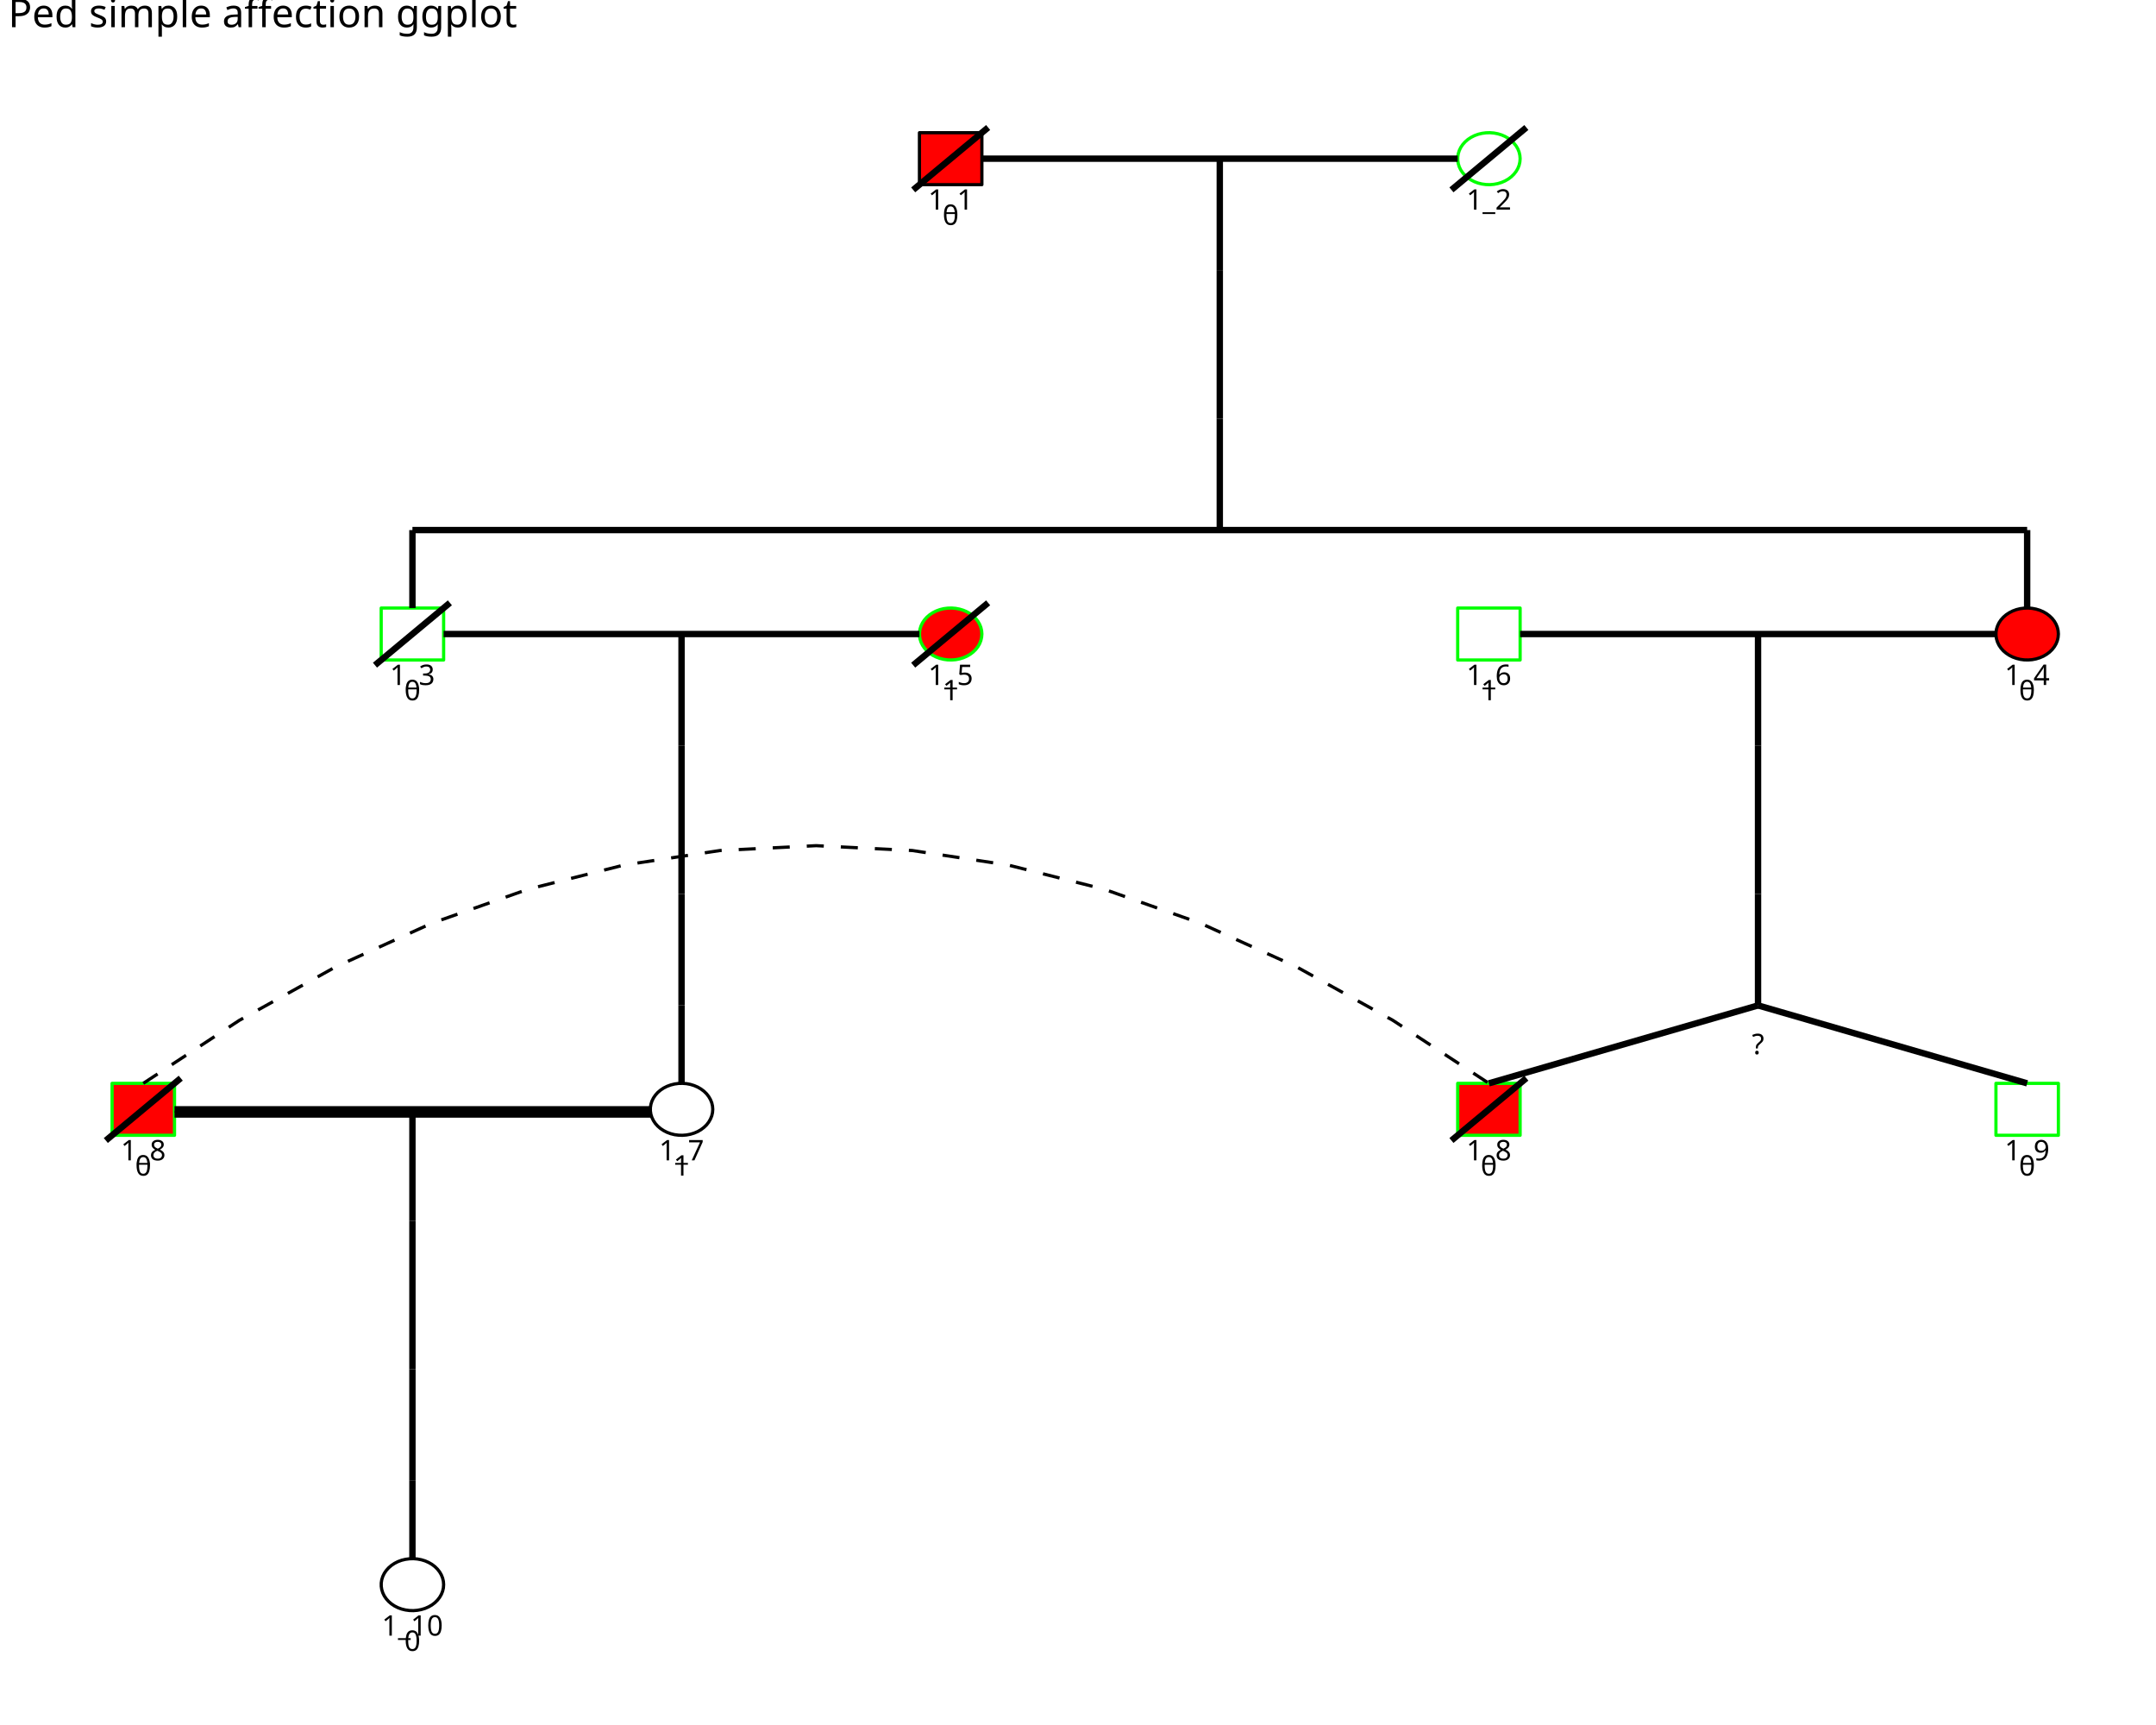
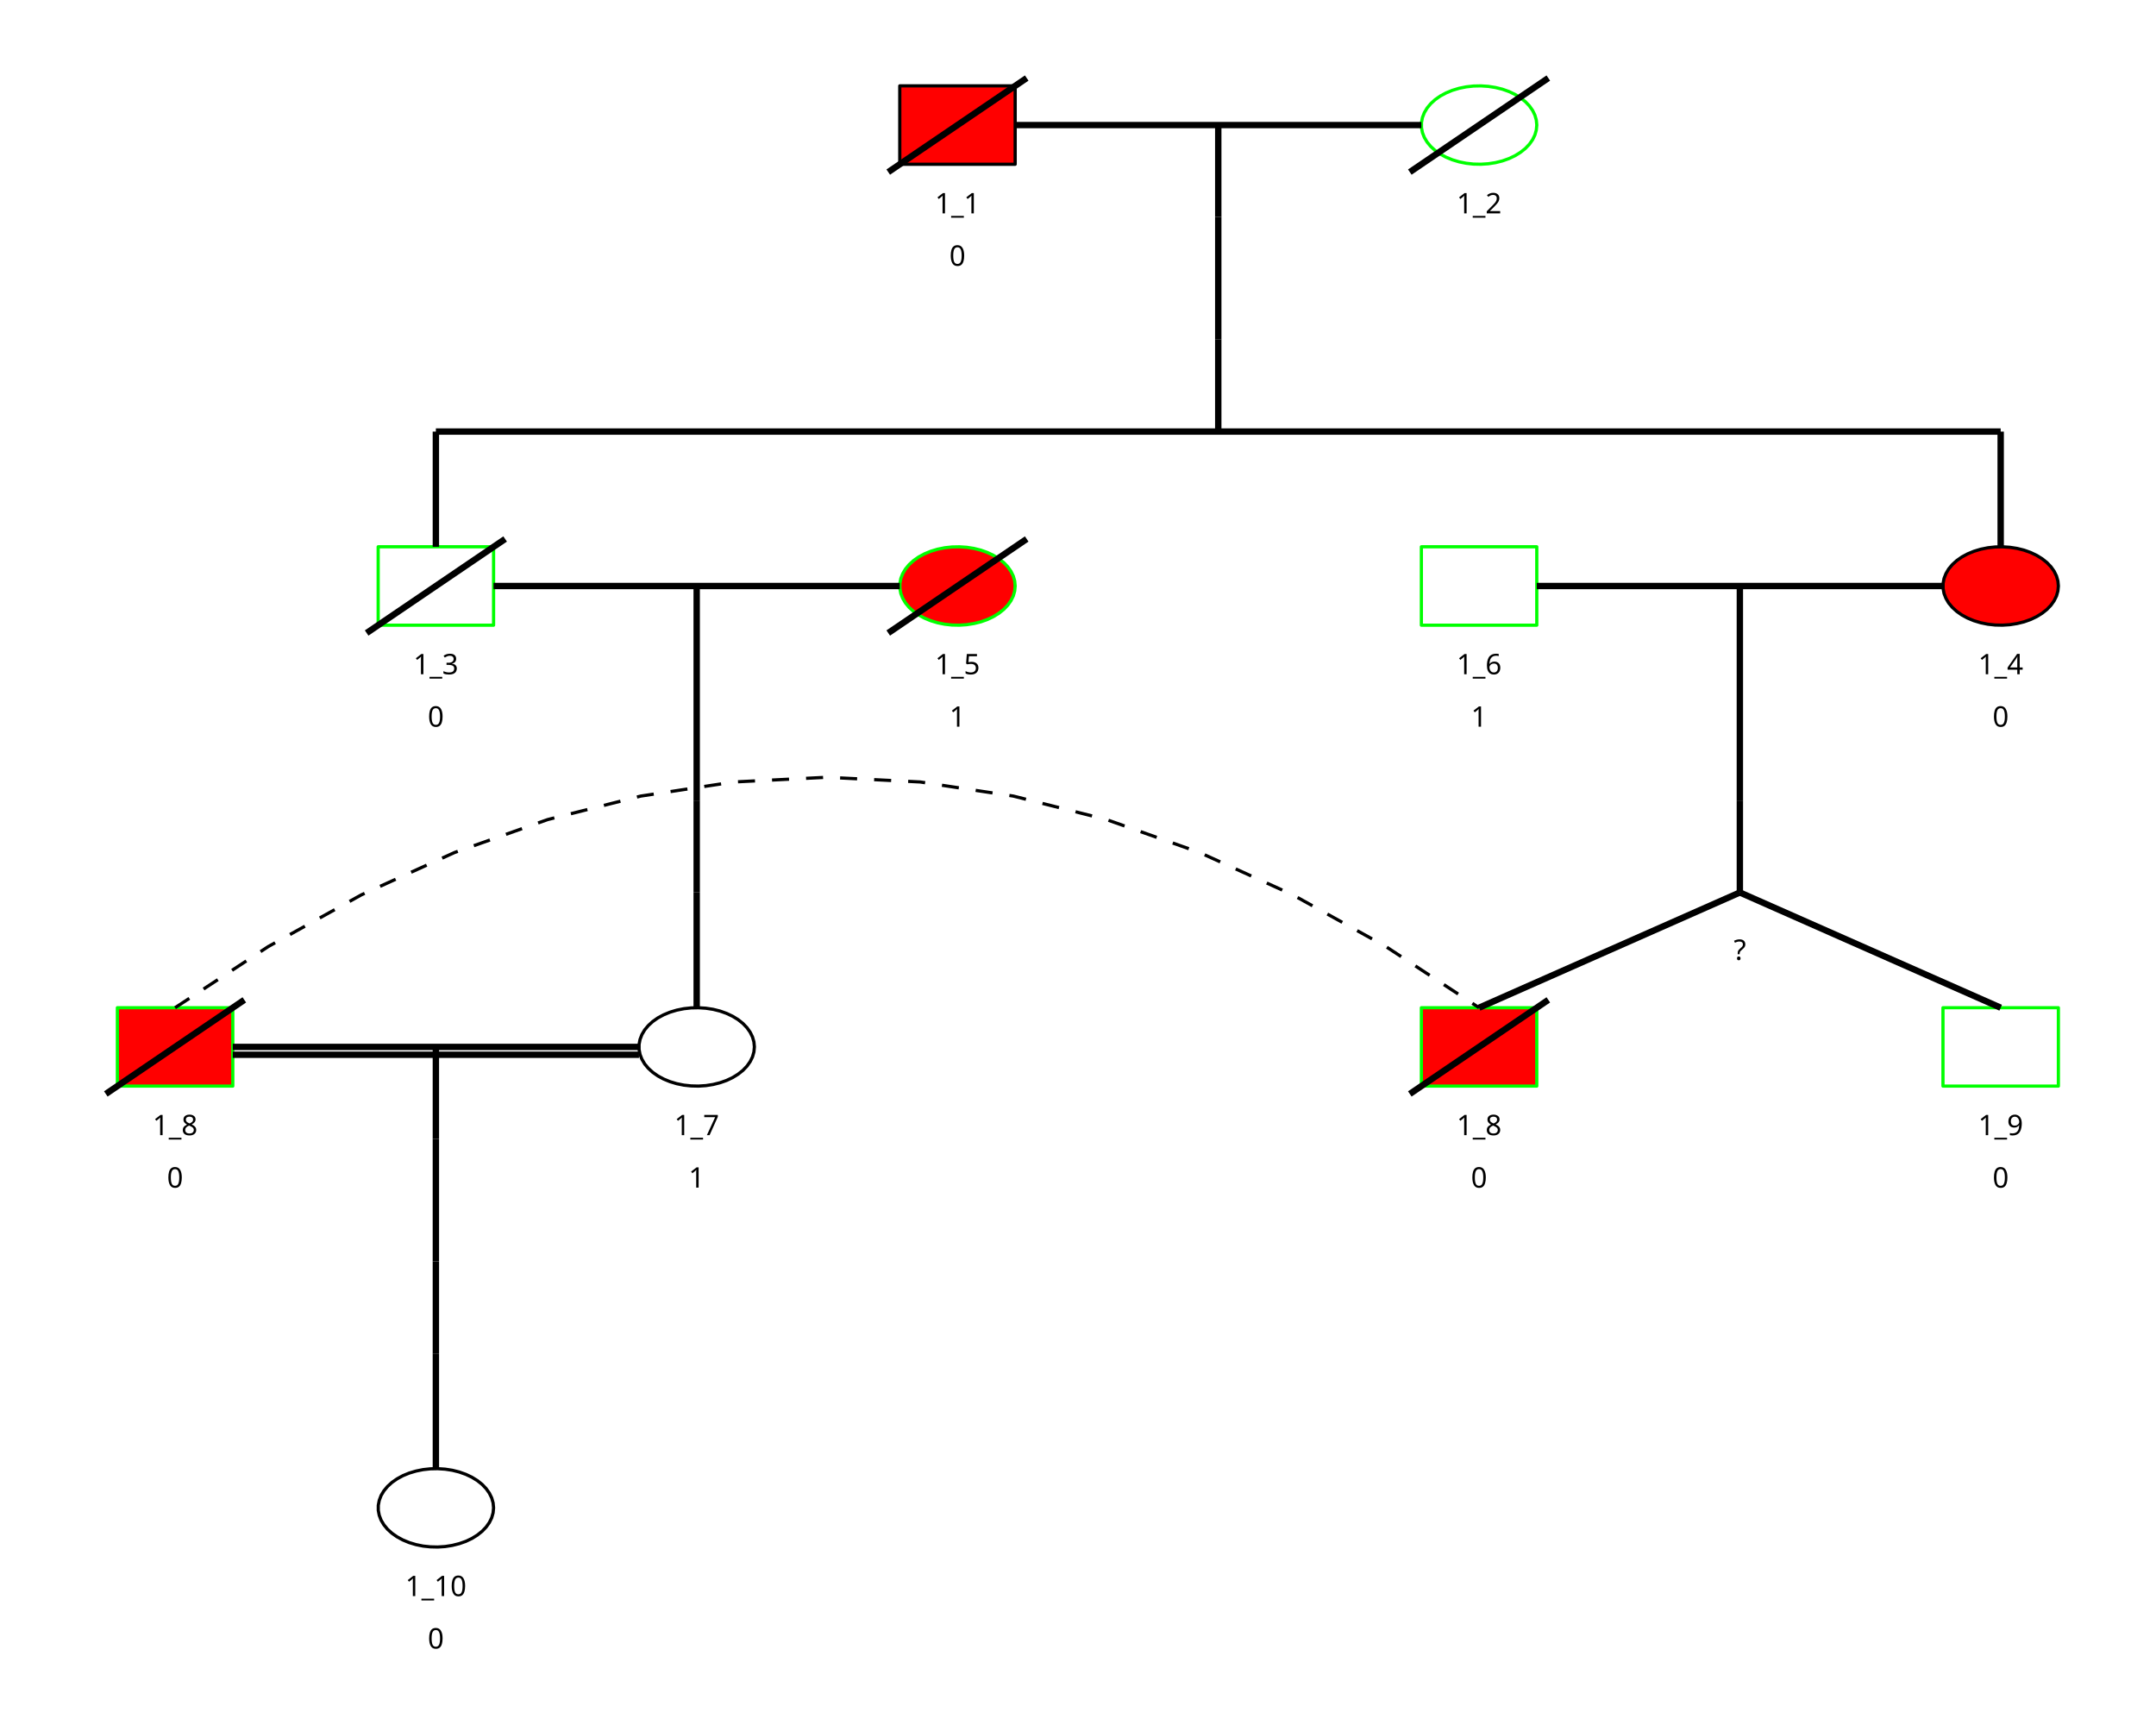
<svg xmlns="http://www.w3.org/2000/svg" class="svglite" data-engine-version="2.0" width="720.00pt" height="576.00pt" viewBox="0 0 720.00 576.00">
  <defs>
    <style type="text/css">
    .svglite line, .svglite polyline, .svglite polygon, .svglite path, .svglite rect, .svglite circle {
      fill: none;
      stroke: #000000;
      stroke-linecap: round;
      stroke-linejoin: round;
      stroke-miterlimit: 10.00;
    }
  </style>
  </defs>
  <rect width="100%" height="100%" style="stroke: none; fill: #FFFFFF;" />
  <defs>
    <clipPath id="cpMC4wMHw3MjAuMDB8MC4wMHw1NzYuMDA=">
      <rect x="0.00" y="0.00" width="720.00" height="576.00" />
    </clipPath>
  </defs>
  <g clip-path="url(#cpMC4wMHw3MjAuMDB8MC4wMHw1NzYuMDA=)">
    <rect x="0.00" y="0.00" width="720.00" height="576.00" style="stroke-width: 1.07; stroke: #FFFFFF; fill: #FFFFFF;" />
  </g>
  <defs>
-     <clipPath id="cpMi43NHw3MjAuMDB8MTcuMzB8NTczLjI2">
-       <rect x="2.74" y="17.30" width="717.26" height="555.96" />
+     <clipPath id="cpMi43NHw3MjAuMDB8MC4wMHw1NzMuMjY=">
+       <rect x="2.74" y="0.00" width="717.26" height="573.26" />
    </clipPath>
  </defs>
-   <g clip-path="url(#cpMi43NHw3MjAuMDB8MTcuMzB8NTczLjI2)">
-     <rect x="2.74" y="17.30" width="717.26" height="555.96" style="stroke-width: 1.07; stroke: none;" />
-     <polygon points="307.05,44.31 307.05,61.66 327.90,61.66 327.90,44.31 " style="stroke-width: 1.07; stroke-linecap: butt; fill: #FF0000;" />
-     <polygon points="127.30,203.03 127.30,220.38 148.15,220.38 148.15,203.03 " style="stroke-width: 1.07; stroke: #00FF00; stroke-linecap: butt; fill: #FFFFFF;" />
-     <polygon points="37.43,361.74 37.43,379.09 58.28,379.09 58.28,361.74 " style="stroke-width: 1.07; stroke: #00FF00; stroke-linecap: butt; fill: #FF0000;" />
-     <polygon points="148.15,529.13 148.07,530.24 147.81,531.34 147.39,532.39 146.81,533.39 146.08,534.32 145.22,535.17 144.23,535.92 143.13,536.55 141.95,537.07 140.69,537.45 139.39,537.70 138.06,537.81 136.73,537.77 135.41,537.59 134.13,537.28 132.90,536.83 131.76,536.25 130.72,535.56 129.79,534.76 128.99,533.87 128.33,532.90 127.83,531.87 127.49,530.79 127.32,529.69 127.32,528.58 127.49,527.48 127.83,526.40 128.33,525.37 128.99,524.40 129.79,523.51 130.72,522.71 131.76,522.02 132.90,521.44 134.13,520.99 135.41,520.68 136.73,520.50 138.06,520.46 139.39,520.57 140.69,520.82 141.95,521.20 143.13,521.72 144.23,522.35 145.22,523.10 146.08,523.95 146.81,524.88 147.39,525.88 147.81,526.93 148.07,528.03 148.15,529.13 " style="stroke-width: 1.07; stroke-linecap: butt; fill: #FFFFFF;" />
-     <polygon points="507.65,52.99 507.56,54.09 507.31,55.19 506.89,56.24 506.31,57.24 505.58,58.17 504.71,59.02 503.72,59.77 502.63,60.40 501.44,60.92 500.19,61.30 498.89,61.55 497.56,61.66 496.22,61.62 494.90,61.44 493.62,61.13 492.40,60.68 491.26,60.10 490.21,59.41 489.29,58.61 488.49,57.72 487.83,56.75 487.33,55.72 486.99,54.64 486.82,53.54 486.82,52.43 486.99,51.33 487.33,50.25 487.83,49.22 488.49,48.25 489.29,47.36 490.21,46.56 491.26,45.87 492.40,45.29 493.62,44.84 494.90,44.53 496.22,44.35 497.56,44.31 498.89,44.42 500.19,44.67 501.44,45.05 502.63,45.57 503.72,46.20 504.71,46.95 505.58,47.80 506.31,48.73 506.89,49.73 507.31,50.78 507.56,51.88 507.65,52.99 " style="stroke-width: 1.07; stroke: #00FF00; stroke-linecap: butt; fill: #FFFFFF;" />
-     <polygon points="327.90,211.70 327.81,212.81 327.56,213.90 327.14,214.96 326.56,215.96 325.83,216.89 324.96,217.74 323.98,218.48 322.88,219.12 321.70,219.63 320.44,220.02 319.14,220.27 317.81,220.37 316.47,220.34 315.16,220.16 313.87,219.84 312.65,219.39 311.51,218.82 310.47,218.12 309.54,217.33 308.74,216.43 308.08,215.47 307.58,214.44 307.24,213.36 307.07,212.26 307.07,211.15 307.24,210.04 307.58,208.97 308.08,207.94 308.74,206.97 309.54,206.08 310.47,205.28 311.51,204.59 312.65,204.01 313.87,203.56 315.16,203.24 316.47,203.07 317.81,203.03 319.14,203.14 320.44,203.39 321.70,203.77 322.88,204.28 323.98,204.92 324.96,205.67 325.83,206.51 326.56,207.44 327.14,208.45 327.56,209.50 327.81,210.59 327.90,211.70 " style="stroke-width: 1.07; stroke: #00FF00; stroke-linecap: butt; fill: #FF0000;" />
-     <polygon points="238.03,370.42 237.94,371.53 237.69,372.62 237.26,373.67 236.68,374.68 235.96,375.61 235.09,376.45 234.10,377.20 233.01,377.84 231.82,378.35 230.57,378.73 229.26,378.98 227.94,379.09 226.60,379.05 225.28,378.88 224.00,378.56 222.78,378.11 221.64,377.53 220.59,376.84 219.66,376.04 218.86,375.15 218.21,374.18 217.71,373.15 217.37,372.08 217.20,370.97 217.20,369.86 217.37,368.76 217.71,367.68 218.21,366.65 218.86,365.69 219.66,364.79 220.59,364.00 221.64,363.30 222.78,362.73 224.00,362.28 225.28,361.96 226.60,361.78 227.94,361.75 229.26,361.85 230.57,362.10 231.82,362.49 233.01,363.00 234.10,363.64 235.09,364.38 235.96,365.23 236.68,366.16 237.26,367.16 237.69,368.22 237.94,369.31 238.03,370.42 " style="stroke-width: 1.07; stroke-linecap: butt; fill: #FFFFFF;" />
-     <polygon points="486.80,203.03 486.80,220.38 507.65,220.38 507.65,203.03 " style="stroke-width: 1.07; stroke: #00FF00; stroke-linecap: butt; fill: #FFFFFF;" />
-     <polygon points="486.80,361.74 486.80,379.09 507.65,379.09 507.65,361.74 " style="stroke-width: 1.07; stroke: #00FF00; stroke-linecap: butt; fill: #FF0000;" />
-     <polygon points="687.40,211.70 687.31,212.81 687.06,213.90 686.64,214.96 686.06,215.96 685.33,216.89 684.46,217.74 683.47,218.48 682.38,219.12 681.19,219.63 679.94,220.02 678.64,220.27 677.31,220.37 675.97,220.34 674.65,220.16 673.37,219.84 672.15,219.39 671.01,218.82 669.96,218.12 669.03,217.33 668.23,216.43 667.58,215.47 667.08,214.44 666.74,213.36 666.57,212.26 666.57,211.15 666.74,210.04 667.08,208.97 667.58,207.94 668.23,206.97 669.03,206.08 669.96,205.28 671.01,204.59 672.15,204.01 673.37,203.56 674.65,203.24 675.97,203.07 677.31,203.03 678.64,203.14 679.94,203.39 681.19,203.77 682.38,204.28 683.47,204.92 684.46,205.67 685.33,206.51 686.06,207.44 686.64,208.45 687.06,209.50 687.31,210.59 687.40,211.70 " style="stroke-width: 1.07; stroke-linecap: butt; fill: #FF0000;" />
-     <polygon points="666.55,361.74 666.55,379.09 687.40,379.09 687.40,361.74 " style="stroke-width: 1.07; stroke: #00FF00; stroke-linecap: butt; fill: #FFFFFF;" />
-     <text x="317.48" y="70.01" text-anchor="middle" style="font-size: 9.48px; font-family: sans;" textLength="15.83px" lengthAdjust="spacingAndGlyphs">1_1</text>
-     <text x="137.73" y="228.73" text-anchor="middle" style="font-size: 9.48px; font-family: sans;" textLength="15.83px" lengthAdjust="spacingAndGlyphs">1_3</text>
-     <text x="47.85" y="387.45" text-anchor="middle" style="font-size: 9.48px; font-family: sans;" textLength="15.83px" lengthAdjust="spacingAndGlyphs">1_8</text>
-     <text x="137.73" y="546.16" text-anchor="middle" style="font-size: 9.48px; font-family: sans;" textLength="21.10px" lengthAdjust="spacingAndGlyphs">1_10</text>
-     <text x="497.22" y="70.01" text-anchor="middle" style="font-size: 9.48px; font-family: sans;" textLength="15.83px" lengthAdjust="spacingAndGlyphs">1_2</text>
-     <text x="317.48" y="228.73" text-anchor="middle" style="font-size: 9.48px; font-family: sans;" textLength="15.83px" lengthAdjust="spacingAndGlyphs">1_5</text>
-     <text x="227.60" y="387.45" text-anchor="middle" style="font-size: 9.48px; font-family: sans;" textLength="15.83px" lengthAdjust="spacingAndGlyphs">1_7</text>
-     <text x="497.22" y="228.73" text-anchor="middle" style="font-size: 9.48px; font-family: sans;" textLength="15.83px" lengthAdjust="spacingAndGlyphs">1_6</text>
-     <text x="497.22" y="387.45" text-anchor="middle" style="font-size: 9.48px; font-family: sans;" textLength="15.83px" lengthAdjust="spacingAndGlyphs">1_8</text>
-     <text x="676.97" y="228.73" text-anchor="middle" style="font-size: 9.48px; font-family: sans;" textLength="15.83px" lengthAdjust="spacingAndGlyphs">1_4</text>
-     <text x="676.97" y="387.45" text-anchor="middle" style="font-size: 9.48px; font-family: sans;" textLength="15.83px" lengthAdjust="spacingAndGlyphs">1_9</text>
-     <text x="317.48" y="75.10" text-anchor="middle" style="font-size: 9.48px; font-family: sans;" textLength="5.28px" lengthAdjust="spacingAndGlyphs">0</text>
-     <text x="137.73" y="233.82" text-anchor="middle" style="font-size: 9.48px; font-family: sans;" textLength="5.28px" lengthAdjust="spacingAndGlyphs">0</text>
-     <text x="47.85" y="392.54" text-anchor="middle" style="font-size: 9.48px; font-family: sans;" textLength="5.28px" lengthAdjust="spacingAndGlyphs">0</text>
-     <text x="137.73" y="551.25" text-anchor="middle" style="font-size: 9.48px; font-family: sans;" textLength="5.28px" lengthAdjust="spacingAndGlyphs">0</text>
-     <text x="317.48" y="233.82" text-anchor="middle" style="font-size: 9.48px; font-family: sans;" textLength="5.28px" lengthAdjust="spacingAndGlyphs">1</text>
-     <text x="227.60" y="392.54" text-anchor="middle" style="font-size: 9.48px; font-family: sans;" textLength="5.28px" lengthAdjust="spacingAndGlyphs">1</text>
-     <text x="497.22" y="233.82" text-anchor="middle" style="font-size: 9.48px; font-family: sans;" textLength="5.28px" lengthAdjust="spacingAndGlyphs">1</text>
-     <text x="497.22" y="392.54" text-anchor="middle" style="font-size: 9.48px; font-family: sans;" textLength="5.28px" lengthAdjust="spacingAndGlyphs">0</text>
-     <text x="676.97" y="233.82" text-anchor="middle" style="font-size: 9.48px; font-family: sans;" textLength="5.28px" lengthAdjust="spacingAndGlyphs">0</text>
-     <text x="676.97" y="392.54" text-anchor="middle" style="font-size: 9.48px; font-family: sans;" textLength="5.28px" lengthAdjust="spacingAndGlyphs">0</text>
-     <text x="587.10" y="351.99" text-anchor="middle" style="font-size: 9.48px; font-family: sans;" textLength="5.28px" lengthAdjust="spacingAndGlyphs">?</text>
-     <line x1="304.96" y1="63.40" x2="329.99" y2="42.57" style="stroke-width: 2.13; stroke-linecap: butt;" />
-     <line x1="125.22" y1="222.11" x2="150.24" y2="201.29" style="stroke-width: 2.13; stroke-linecap: butt;" />
-     <line x1="35.34" y1="380.83" x2="60.36" y2="360.01" style="stroke-width: 2.13; stroke-linecap: butt;" />
-     <line x1="484.71" y1="63.40" x2="509.73" y2="42.57" style="stroke-width: 2.13; stroke-linecap: butt;" />
-     <line x1="304.96" y1="222.11" x2="329.99" y2="201.29" style="stroke-width: 2.13; stroke-linecap: butt;" />
-     <line x1="484.71" y1="380.83" x2="509.73" y2="360.01" style="stroke-width: 2.13; stroke-linecap: butt;" />
-     <line x1="327.90" y1="52.99" x2="486.80" y2="52.99" style="stroke-width: 2.13; stroke-linecap: butt;" />
-     <line x1="148.15" y1="211.70" x2="307.05" y2="211.70" style="stroke-width: 2.13; stroke-linecap: butt;" />
-     <line x1="58.28" y1="370.42" x2="217.18" y2="370.42" style="stroke-width: 2.13; stroke-linecap: butt;" />
-     <line x1="507.65" y1="211.70" x2="666.55" y2="211.70" style="stroke-width: 2.13; stroke-linecap: butt;" />
-     <line x1="58.28" y1="372.15" x2="217.18" y2="372.15" style="stroke-width: 2.13; stroke-linecap: butt;" />
-     <line x1="137.73" y1="203.03" x2="137.73" y2="177.00" style="stroke-width: 2.13; stroke-linecap: butt;" />
-     <line x1="676.97" y1="203.03" x2="676.97" y2="177.00" style="stroke-width: 2.13; stroke-linecap: butt;" />
-     <line x1="137.73" y1="177.00" x2="676.97" y2="177.00" style="stroke-width: 2.13; stroke-linecap: butt;" />
-     <line x1="407.35" y1="177.00" x2="407.35" y2="139.80" style="stroke-width: 2.13; stroke-linecap: butt;" />
-     <line x1="407.35" y1="139.80" x2="407.35" y2="90.19" style="stroke-width: 2.13; stroke-linecap: butt;" />
-     <line x1="407.35" y1="90.19" x2="407.35" y2="52.99" style="stroke-width: 2.13; stroke-linecap: butt;" />
-     <line x1="227.60" y1="361.74" x2="227.60" y2="335.72" style="stroke-width: 2.13; stroke-linecap: butt;" />
-     <line x1="227.60" y1="335.72" x2="227.60" y2="335.72" style="stroke-width: 2.13; stroke-linecap: butt;" />
-     <line x1="227.60" y1="335.72" x2="227.60" y2="298.51" style="stroke-width: 2.13; stroke-linecap: butt;" />
-     <line x1="227.60" y1="298.51" x2="227.60" y2="248.91" style="stroke-width: 2.13; stroke-linecap: butt;" />
-     <line x1="227.60" y1="248.91" x2="227.60" y2="211.70" style="stroke-width: 2.13; stroke-linecap: butt;" />
-     <line x1="497.22" y1="361.74" x2="587.10" y2="335.72" style="stroke-width: 2.13; stroke-linecap: butt;" />
-     <line x1="676.97" y1="361.74" x2="587.10" y2="335.72" style="stroke-width: 2.13; stroke-linecap: butt;" />
-     <line x1="587.10" y1="335.72" x2="587.10" y2="335.72" style="stroke-width: 2.13; stroke-linecap: butt;" />
-     <line x1="587.10" y1="335.72" x2="587.10" y2="298.51" style="stroke-width: 2.13; stroke-linecap: butt;" />
-     <line x1="587.10" y1="298.51" x2="587.10" y2="248.91" style="stroke-width: 2.13; stroke-linecap: butt;" />
-     <line x1="587.10" y1="248.91" x2="587.10" y2="211.70" style="stroke-width: 2.13; stroke-linecap: butt;" />
-     <line x1="137.73" y1="520.46" x2="137.73" y2="494.43" style="stroke-width: 2.13; stroke-linecap: butt;" />
-     <line x1="137.73" y1="494.43" x2="137.73" y2="494.43" style="stroke-width: 2.13; stroke-linecap: butt;" />
-     <line x1="137.73" y1="494.43" x2="137.73" y2="457.23" style="stroke-width: 2.13; stroke-linecap: butt;" />
-     <line x1="137.73" y1="457.23" x2="137.73" y2="407.62" style="stroke-width: 2.13; stroke-linecap: butt;" />
-     <line x1="137.73" y1="407.62" x2="137.73" y2="370.42" style="stroke-width: 2.13; stroke-linecap: butt;" />
-     <polyline points="47.85,361.74 79.95,340.69 112.05,322.87 144.15,308.30 176.24,296.96 208.34,288.86 240.44,284.00 272.54,282.38 304.64,284.00 336.73,288.86 368.83,296.96 400.93,308.30 433.03,322.87 465.13,340.69 497.22,361.74 " style="stroke-width: 1.07; stroke-dasharray: 5.69,5.69; stroke-linecap: butt;" />
+   <g clip-path="url(#cpMi43NHw3MjAuMDB8MC4wMHw1NzMuMjY=)">
+     <rect x="2.74" y="0.00" width="717.26" height="573.26" style="stroke-width: 1.07; stroke: none;" />
+     <polygon points="300.48,28.67 300.48,54.85 339.02,54.85 339.02,28.67 " style="stroke-width: 1.07; stroke-linecap: butt; fill: #FF0000;" />
+     <polygon points="126.29,182.58 126.29,208.76 164.83,208.76 164.83,182.58 " style="stroke-width: 1.07; stroke: #00FF00; stroke-linecap: butt; fill: #FFFFFF;" />
+     <polygon points="39.20,336.49 39.20,362.66 77.74,362.66 77.74,336.49 " style="stroke-width: 1.07; stroke: #00FF00; stroke-linecap: butt; fill: #FF0000;" />
+     <polygon points="164.83,503.49 164.67,505.16 164.20,506.81 163.42,508.40 162.35,509.91 161.01,511.31 159.40,512.59 157.58,513.72 155.55,514.68 153.36,515.45 151.04,516.03 148.64,516.41 146.18,516.57 143.71,516.51 141.27,516.25 138.91,515.77 136.65,515.09 134.54,514.22 132.61,513.17 130.89,511.97 129.41,510.63 128.20,509.16 127.27,507.61 126.65,505.99 126.33,504.33 126.33,502.65 126.65,500.99 127.27,499.36 128.20,497.81 129.41,496.35 130.89,495.00 132.61,493.80 134.54,492.75 136.65,491.88 138.91,491.21 141.27,490.73 143.71,490.46 146.18,490.41 148.64,490.57 151.04,490.94 153.36,491.52 155.55,492.30 157.58,493.26 159.40,494.38 161.01,495.66 162.35,497.07 163.42,498.58 164.20,500.17 164.67,501.81 164.83,503.49 " style="stroke-width: 1.07; stroke-linecap: butt; fill: #FFFFFF;" />
+     <polygon points="513.21,41.76 513.05,43.43 512.58,45.08 511.80,46.67 510.73,48.18 509.38,49.59 507.78,50.86 505.95,51.99 503.93,52.95 501.74,53.73 499.42,54.31 497.01,54.68 494.56,54.84 492.09,54.79 489.65,54.52 487.28,54.04 485.02,53.36 482.91,52.49 480.98,51.45 479.26,50.24 477.79,48.90 476.58,47.44 475.65,45.88 475.02,44.26 474.71,42.60 474.71,40.92 475.02,39.26 475.65,37.64 476.58,36.08 477.79,34.62 479.26,33.28 480.98,32.07 482.91,31.03 485.02,30.16 487.28,29.48 489.65,29.00 492.09,28.73 494.56,28.68 497.01,28.84 499.42,29.22 501.74,29.79 503.93,30.57 505.95,31.53 507.78,32.66 509.38,33.93 510.73,35.34 511.80,36.85 512.58,38.44 513.05,40.09 513.21,41.76 " style="stroke-width: 1.07; stroke: #00FF00; stroke-linecap: butt; fill: #FFFFFF;" />
+     <polygon points="339.02,195.67 338.86,197.34 338.39,198.99 337.61,200.58 336.54,202.09 335.19,203.50 333.59,204.77 331.76,205.90 329.74,206.86 327.55,207.64 325.23,208.21 322.83,208.59 320.37,208.75 317.90,208.70 315.46,208.43 313.09,207.95 310.84,207.27 308.72,206.40 306.79,205.36 305.08,204.15 303.60,202.81 302.39,201.35 301.46,199.79 300.83,198.17 300.52,196.51 300.52,194.83 300.83,193.17 301.46,191.55 302.39,189.99 303.60,188.53 305.08,187.19 306.79,185.98 308.72,184.94 310.84,184.07 313.09,183.39 315.46,182.91 317.90,182.64 320.37,182.59 322.83,182.75 325.23,183.12 327.55,183.70 329.74,184.48 331.76,185.44 333.59,186.57 335.19,187.84 336.54,189.25 337.61,190.76 338.39,192.35 338.86,194.00 339.02,195.67 " style="stroke-width: 1.07; stroke: #00FF00; stroke-linecap: butt; fill: #FF0000;" />
+     <polygon points="251.93,349.58 251.77,351.25 251.30,352.90 250.52,354.49 249.45,356.00 248.10,357.41 246.50,358.68 244.67,359.81 242.65,360.77 240.46,361.54 238.14,362.12 235.73,362.50 233.27,362.66 230.81,362.60 228.37,362.34 226.00,361.86 223.74,361.18 221.63,360.31 219.70,359.27 217.98,358.06 216.51,356.72 215.29,355.26 214.37,353.70 213.74,352.08 213.42,350.42 213.42,348.74 213.74,347.08 214.37,345.45 215.29,343.90 216.51,342.44 217.98,341.10 219.70,339.89 221.63,338.85 223.74,337.98 226.00,337.30 228.37,336.82 230.81,336.55 233.27,336.50 235.73,336.66 238.14,337.03 240.46,337.61 242.65,338.39 244.67,339.35 246.50,340.47 248.10,341.75 249.45,343.16 250.52,344.67 251.30,346.26 251.77,347.90 251.93,349.58 " style="stroke-width: 1.07; stroke-linecap: butt; fill: #FFFFFF;" />
+     <polygon points="474.67,182.58 474.67,208.76 513.21,208.76 513.21,182.58 " style="stroke-width: 1.07; stroke: #00FF00; stroke-linecap: butt; fill: #FFFFFF;" />
+     <polygon points="474.67,336.49 474.67,362.66 513.21,362.66 513.21,336.49 " style="stroke-width: 1.07; stroke: #00FF00; stroke-linecap: butt; fill: #FF0000;" />
+     <polygon points="687.40,195.67 687.24,197.34 686.77,198.99 685.99,200.58 684.92,202.09 683.57,203.50 681.97,204.77 680.14,205.90 678.12,206.86 675.93,207.64 673.61,208.21 671.20,208.59 668.74,208.75 666.28,208.70 663.84,208.43 661.47,207.95 659.21,207.27 657.10,206.40 655.17,205.36 653.45,204.15 651.98,202.81 650.76,201.35 649.84,199.79 649.21,198.17 648.90,196.51 648.90,194.83 649.21,193.17 649.84,191.55 650.76,189.99 651.98,188.53 653.45,187.19 655.17,185.98 657.10,184.94 659.21,184.07 661.47,183.39 663.84,182.91 666.28,182.64 668.74,182.59 671.20,182.75 673.61,183.12 675.93,183.70 678.12,184.48 680.14,185.44 681.97,186.57 683.57,187.84 684.92,189.25 685.99,190.76 686.77,192.35 687.24,194.00 687.40,195.67 " style="stroke-width: 1.07; stroke-linecap: butt; fill: #FF0000;" />
+     <polygon points="648.86,336.49 648.86,362.66 687.40,362.66 687.40,336.49 " style="stroke-width: 1.07; stroke: #00FF00; stroke-linecap: butt; fill: #FFFFFF;" />
+     <text x="319.75" y="71.24" text-anchor="middle" style="font-size: 9.48px; font-family: sans;" textLength="15.83px" lengthAdjust="spacingAndGlyphs">1_1</text>
+     <text x="145.56" y="225.15" text-anchor="middle" style="font-size: 9.48px; font-family: sans;" textLength="15.83px" lengthAdjust="spacingAndGlyphs">1_3</text>
+     <text x="58.47" y="379.05" text-anchor="middle" style="font-size: 9.48px; font-family: sans;" textLength="15.83px" lengthAdjust="spacingAndGlyphs">1_8</text>
+     <text x="145.56" y="532.96" text-anchor="middle" style="font-size: 9.48px; font-family: sans;" textLength="21.10px" lengthAdjust="spacingAndGlyphs">1_10</text>
+     <text x="493.94" y="71.24" text-anchor="middle" style="font-size: 9.48px; font-family: sans;" textLength="15.83px" lengthAdjust="spacingAndGlyphs">1_2</text>
+     <text x="319.75" y="225.15" text-anchor="middle" style="font-size: 9.48px; font-family: sans;" textLength="15.83px" lengthAdjust="spacingAndGlyphs">1_5</text>
+     <text x="232.66" y="379.05" text-anchor="middle" style="font-size: 9.48px; font-family: sans;" textLength="15.83px" lengthAdjust="spacingAndGlyphs">1_7</text>
+     <text x="493.94" y="225.15" text-anchor="middle" style="font-size: 9.48px; font-family: sans;" textLength="15.83px" lengthAdjust="spacingAndGlyphs">1_6</text>
+     <text x="493.94" y="379.05" text-anchor="middle" style="font-size: 9.48px; font-family: sans;" textLength="15.83px" lengthAdjust="spacingAndGlyphs">1_8</text>
+     <text x="668.13" y="225.15" text-anchor="middle" style="font-size: 9.48px; font-family: sans;" textLength="15.83px" lengthAdjust="spacingAndGlyphs">1_4</text>
+     <text x="668.13" y="379.05" text-anchor="middle" style="font-size: 9.48px; font-family: sans;" textLength="15.83px" lengthAdjust="spacingAndGlyphs">1_9</text>
+     <text x="319.75" y="88.74" text-anchor="middle" style="font-size: 9.48px; font-family: sans;" textLength="5.28px" lengthAdjust="spacingAndGlyphs">0</text>
+     <text x="145.56" y="242.65" text-anchor="middle" style="font-size: 9.48px; font-family: sans;" textLength="5.28px" lengthAdjust="spacingAndGlyphs">0</text>
+     <text x="58.47" y="396.56" text-anchor="middle" style="font-size: 9.48px; font-family: sans;" textLength="5.28px" lengthAdjust="spacingAndGlyphs">0</text>
+     <text x="145.56" y="550.47" text-anchor="middle" style="font-size: 9.48px; font-family: sans;" textLength="5.28px" lengthAdjust="spacingAndGlyphs">0</text>
+     <text x="319.75" y="242.65" text-anchor="middle" style="font-size: 9.48px; font-family: sans;" textLength="5.28px" lengthAdjust="spacingAndGlyphs">1</text>
+     <text x="232.66" y="396.56" text-anchor="middle" style="font-size: 9.48px; font-family: sans;" textLength="5.28px" lengthAdjust="spacingAndGlyphs">1</text>
+     <text x="493.94" y="242.65" text-anchor="middle" style="font-size: 9.48px; font-family: sans;" textLength="5.28px" lengthAdjust="spacingAndGlyphs">1</text>
+     <text x="493.94" y="396.56" text-anchor="middle" style="font-size: 9.48px; font-family: sans;" textLength="5.28px" lengthAdjust="spacingAndGlyphs">0</text>
+     <text x="668.13" y="242.65" text-anchor="middle" style="font-size: 9.48px; font-family: sans;" textLength="5.28px" lengthAdjust="spacingAndGlyphs">0</text>
+     <text x="668.13" y="396.56" text-anchor="middle" style="font-size: 9.48px; font-family: sans;" textLength="5.28px" lengthAdjust="spacingAndGlyphs">0</text>
+     <text x="581.03" y="320.52" text-anchor="middle" style="font-size: 9.48px; font-family: sans;" textLength="5.28px" lengthAdjust="spacingAndGlyphs">?</text>
+     <line x1="296.63" y1="57.46" x2="342.87" y2="26.06" style="stroke-width: 2.13; stroke-linecap: butt;" />
+     <line x1="122.44" y1="211.37" x2="168.69" y2="179.97" style="stroke-width: 2.13; stroke-linecap: butt;" />
+     <line x1="35.34" y1="365.28" x2="81.59" y2="333.87" style="stroke-width: 2.13; stroke-linecap: butt;" />
+     <line x1="470.81" y1="57.46" x2="517.06" y2="26.06" style="stroke-width: 2.13; stroke-linecap: butt;" />
+     <line x1="296.63" y1="211.37" x2="342.87" y2="179.97" style="stroke-width: 2.13; stroke-linecap: butt;" />
+     <line x1="470.81" y1="365.28" x2="517.06" y2="333.87" style="stroke-width: 2.13; stroke-linecap: butt;" />
+     <line x1="339.02" y1="41.76" x2="474.67" y2="41.76" style="stroke-width: 2.13; stroke-linecap: butt;" />
+     <line x1="164.83" y1="195.67" x2="300.48" y2="195.67" style="stroke-width: 2.13; stroke-linecap: butt;" />
+     <line x1="77.74" y1="349.58" x2="213.39" y2="349.58" style="stroke-width: 2.13; stroke-linecap: butt;" />
+     <line x1="513.21" y1="195.67" x2="648.86" y2="195.67" style="stroke-width: 2.13; stroke-linecap: butt;" />
+     <line x1="77.74" y1="352.20" x2="213.39" y2="352.20" style="stroke-width: 2.13; stroke-linecap: butt;" />
+     <line x1="145.56" y1="182.58" x2="145.56" y2="144.11" style="stroke-width: 2.13; stroke-linecap: butt;" />
+     <line x1="668.13" y1="182.58" x2="668.13" y2="144.11" style="stroke-width: 2.13; stroke-linecap: butt;" />
+     <line x1="145.56" y1="144.11" x2="668.13" y2="144.11" style="stroke-width: 2.13; stroke-linecap: butt;" />
+     <line x1="406.84" y1="144.11" x2="406.84" y2="113.40" style="stroke-width: 2.13; stroke-linecap: butt;" />
+     <line x1="406.84" y1="113.40" x2="406.84" y2="72.46" style="stroke-width: 2.13; stroke-linecap: butt;" />
+     <line x1="406.84" y1="72.46" x2="406.84" y2="41.76" style="stroke-width: 2.13; stroke-linecap: butt;" />
+     <line x1="232.66" y1="336.49" x2="232.66" y2="298.01" style="stroke-width: 2.13; stroke-linecap: butt;" />
+     <line x1="232.66" y1="298.01" x2="232.66" y2="298.01" style="stroke-width: 2.13; stroke-linecap: butt;" />
+     <line x1="232.66" y1="298.01" x2="232.66" y2="267.31" style="stroke-width: 2.13; stroke-linecap: butt;" />
+     <line x1="232.66" y1="267.31" x2="232.66" y2="226.37" style="stroke-width: 2.13; stroke-linecap: butt;" />
+     <line x1="232.66" y1="226.37" x2="232.66" y2="195.67" style="stroke-width: 2.13; stroke-linecap: butt;" />
+     <line x1="493.94" y1="336.49" x2="581.03" y2="298.01" style="stroke-width: 2.13; stroke-linecap: butt;" />
+     <line x1="668.13" y1="336.49" x2="581.03" y2="298.01" style="stroke-width: 2.13; stroke-linecap: butt;" />
+     <line x1="581.03" y1="298.01" x2="581.03" y2="298.01" style="stroke-width: 2.13; stroke-linecap: butt;" />
+     <line x1="581.03" y1="298.01" x2="581.03" y2="267.31" style="stroke-width: 2.13; stroke-linecap: butt;" />
+     <line x1="581.03" y1="267.31" x2="581.03" y2="226.37" style="stroke-width: 2.13; stroke-linecap: butt;" />
+     <line x1="581.03" y1="226.37" x2="581.03" y2="195.67" style="stroke-width: 2.13; stroke-linecap: butt;" />
+     <line x1="145.56" y1="490.40" x2="145.56" y2="451.92" style="stroke-width: 2.13; stroke-linecap: butt;" />
+     <line x1="145.56" y1="451.92" x2="145.56" y2="451.92" style="stroke-width: 2.13; stroke-linecap: butt;" />
+     <line x1="145.56" y1="451.92" x2="145.56" y2="421.22" style="stroke-width: 2.13; stroke-linecap: butt;" />
+     <line x1="145.56" y1="421.22" x2="145.56" y2="380.28" style="stroke-width: 2.13; stroke-linecap: butt;" />
+     <line x1="145.56" y1="380.28" x2="145.56" y2="349.58" style="stroke-width: 2.13; stroke-linecap: butt;" />
+     <polyline points="58.47,336.49 89.57,316.08 120.68,298.80 151.78,284.67 182.89,273.67 213.99,265.82 245.10,261.11 276.20,259.54 307.31,261.11 338.41,265.82 369.52,273.67 400.62,284.67 431.73,298.80 462.83,316.08 493.94,336.49 " style="stroke-width: 1.07; stroke-dasharray: 5.69,5.69; stroke-linecap: butt;" />
  </g>
  <g clip-path="url(#cpMC4wMHw3MjAuMDB8MC4wMHw1NzYuMDA=)">
-     <text x="2.74" y="9.08" style="font-size: 13.20px; font-family: sans;" textLength="158.51px" lengthAdjust="spacingAndGlyphs">Ped simple affection ggplot</text>
-   </g>
+ </g>
</svg>
